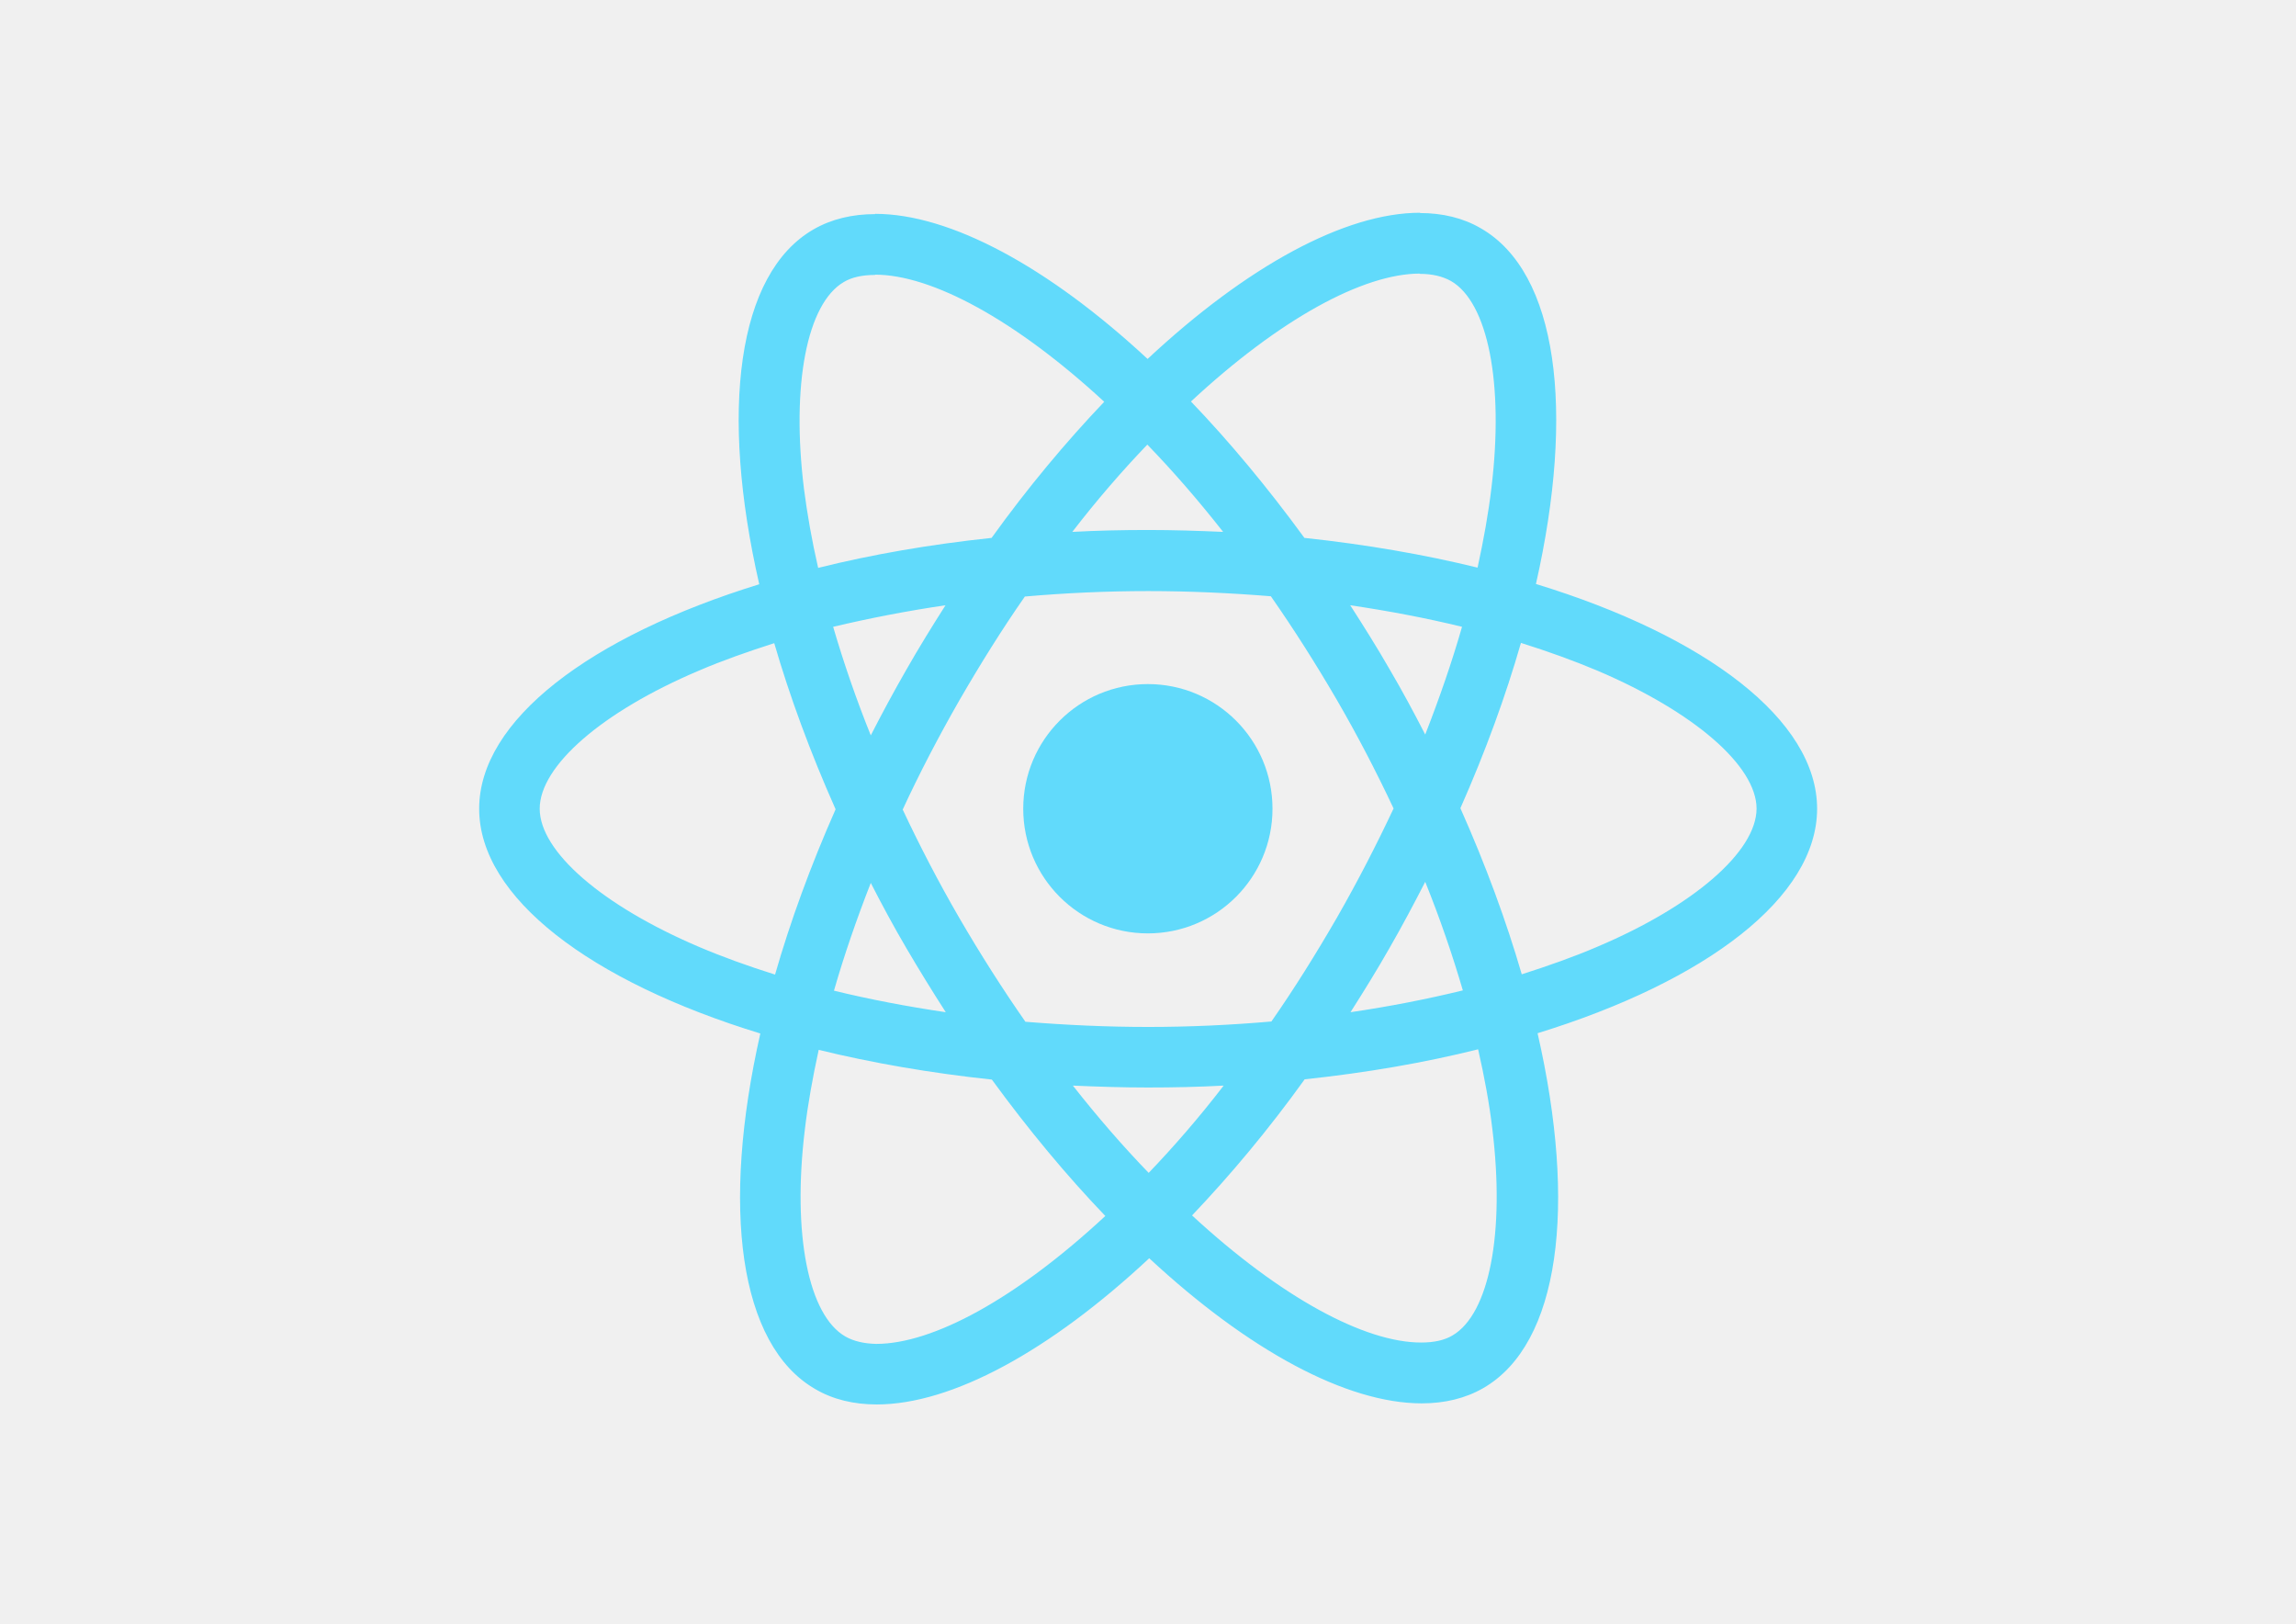
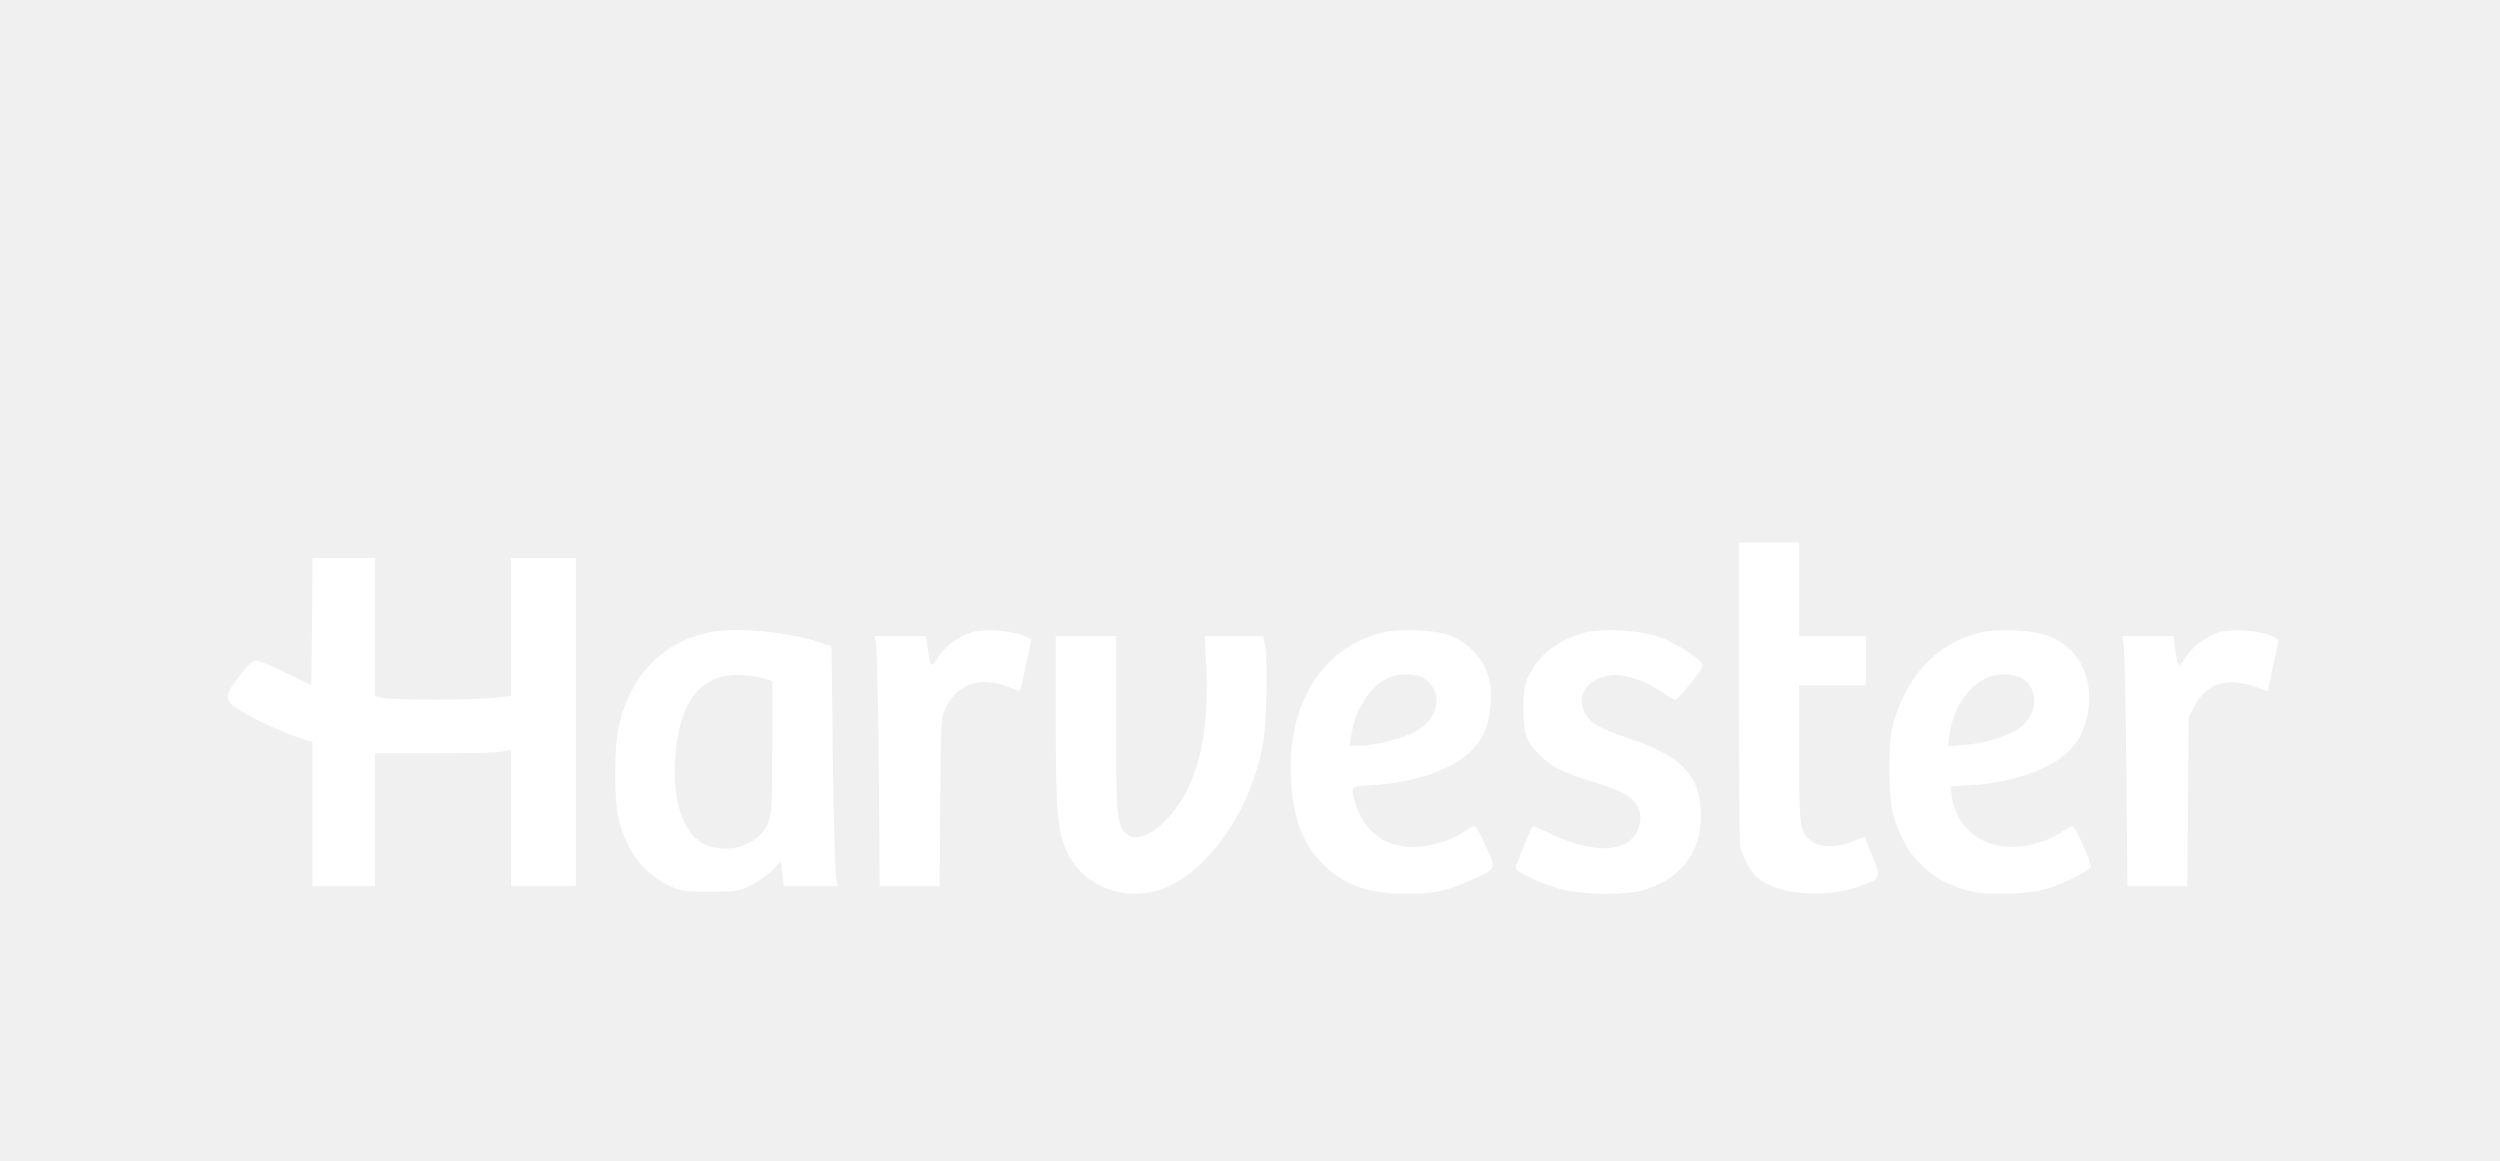
- <svg xmlns="http://www.w3.org/2000/svg" viewBox="0 0 841.9 595.3">
-   <g fill="#61DAFB">
-     <path d="M666.3 296.5c0-32.5-40.7-63.3-103.1-82.4 14.4-63.6 8-114.2-20.2-130.4-6.5-3.8-14.1-5.6-22.4-5.6v22.3c4.6 0 8.3.9 11.4 2.6 13.6 7.8 19.5 37.5 14.9 75.7-1.1 9.4-2.9 19.3-5.1 29.4-19.6-4.8-41-8.5-63.5-10.9-13.5-18.5-27.5-35.3-41.6-50 32.6-30.3 63.2-46.9 84-46.9V78c-27.5 0-63.5 19.6-99.9 53.6-36.4-33.8-72.4-53.2-99.9-53.2v22.3c20.7 0 51.4 16.5 84 46.6-14 14.7-28 31.4-41.3 49.9-22.6 2.4-44 6.1-63.6 11-2.3-10-4-19.7-5.2-29-4.7-38.2 1.1-67.9 14.6-75.8 3-1.8 6.9-2.6 11.5-2.6V78.5c-8.4 0-16 1.8-22.6 5.6-28.1 16.2-34.4 66.7-19.9 130.1-62.2 19.2-102.7 49.9-102.7 82.3 0 32.5 40.7 63.3 103.1 82.4-14.4 63.6-8 114.2 20.2 130.4 6.5 3.8 14.1 5.6 22.5 5.6 27.5 0 63.5-19.6 99.9-53.6 36.4 33.8 72.4 53.2 99.9 53.2 8.4 0 16-1.8 22.6-5.6 28.1-16.2 34.4-66.7 19.9-130.1 62-19.1 102.5-49.9 102.5-82.3zm-130.2-66.7c-3.7 12.9-8.3 26.2-13.5 39.5-4.1-8-8.4-16-13.1-24-4.6-8-9.5-15.8-14.4-23.4 14.2 2.1 27.9 4.7 41 7.9zm-45.8 106.5c-7.8 13.5-15.8 26.3-24.1 38.2-14.9 1.3-30 2-45.2 2-15.1 0-30.2-.7-45-1.9-8.3-11.9-16.4-24.6-24.2-38-7.6-13.1-14.5-26.4-20.8-39.8 6.2-13.4 13.2-26.8 20.7-39.9 7.8-13.5 15.8-26.3 24.1-38.2 14.9-1.3 30-2 45.2-2 15.1 0 30.2.7 45 1.9 8.3 11.9 16.4 24.6 24.2 38 7.6 13.1 14.5 26.4 20.8 39.8-6.3 13.4-13.2 26.8-20.7 39.9zm32.3-13c5.4 13.4 10 26.8 13.8 39.8-13.1 3.2-26.9 5.9-41.2 8 4.9-7.7 9.8-15.6 14.4-23.7 4.6-8 8.9-16.1 13-24.1zM421.2 430c-9.3-9.6-18.6-20.3-27.8-32 9 .4 18.2.7 27.5.7 9.4 0 18.7-.2 27.8-.7-9 11.7-18.3 22.4-27.5 32zm-74.4-58.9c-14.2-2.1-27.9-4.7-41-7.9 3.7-12.9 8.3-26.2 13.5-39.5 4.1 8 8.4 16 13.1 24 4.7 8 9.5 15.8 14.4 23.4zM420.7 163c9.3 9.6 18.6 20.3 27.8 32-9-.4-18.2-.7-27.5-.7-9.4 0-18.7.2-27.8.7 9-11.7 18.3-22.4 27.5-32zm-74 58.9c-4.9 7.7-9.8 15.6-14.4 23.7-4.6 8-8.9 16-13 24-5.4-13.4-10-26.8-13.8-39.8 13.1-3.1 26.9-5.8 41.2-7.9zm-90.5 125.2c-35.4-15.1-58.3-34.9-58.3-50.6 0-15.7 22.9-35.6 58.3-50.6 8.6-3.7 18-7 27.7-10.1 5.7 19.6 13.2 40 22.5 60.9-9.2 20.8-16.6 41.1-22.2 60.6-9.9-3.1-19.3-6.5-28-10.2zM310 490c-13.6-7.8-19.5-37.5-14.9-75.7 1.1-9.4 2.9-19.3 5.1-29.4 19.6 4.8 41 8.5 63.5 10.9 13.5 18.5 27.5 35.3 41.6 50-32.6 30.3-63.2 46.9-84 46.9-4.5-.1-8.3-1-11.3-2.7zm237.2-76.2c4.7 38.2-1.1 67.9-14.6 75.8-3 1.8-6.9 2.6-11.5 2.6-20.7 0-51.4-16.5-84-46.6 14-14.7 28-31.4 41.3-49.9 22.6-2.4 44-6.1 63.6-11 2.3 10.1 4.1 19.8 5.2 29.1zm38.5-66.7c-8.6 3.7-18 7-27.7 10.1-5.7-19.6-13.2-40-22.5-60.9 9.2-20.8 16.6-41.1 22.2-60.6 9.9 3.1 19.3 6.5 28.1 10.2 35.4 15.1 58.3 34.9 58.3 50.6-.1 15.7-23 35.6-58.4 50.6zM320.8 78.4z" />
-     <circle cx="420.9" cy="296.5" r="45.7" />
-     <path d="M520.5 78.1z" />
+ <svg xmlns="http://www.w3.org/2000/svg" version="1.0" width="1120pt" height="520pt" viewBox="0 0 1120 520" preserveAspectRatio="xMidYMid meet">
+   <g transform="translate(0,520) scale(0.1,-0.1)" fill="#FFFFFF" stroke="none">
+     <path d="M7790 2108 c0 -365 3 -680 6 -701 4 -20 21 -61 38 -89 24 -41 43 -59 86 -80 100 -51 287 -55 411 -9 97 37 96 34 59 132 -18 46 -34 86 -36 88 -2 2 -26 -6 -53 -18 -68 -29 -149 -29 -186 1 -52 41 -55 61 -55 393 l0 305 150 0 150 0 0 110 0 110 -150 0 -150 0 0 210 0 210 -135 0 -135 0 0 -662z" />
+     <path d="M1398 2415 l-3 -285 -112 55 c-62 30 -122 55 -135 55 -17 0 -38 -19 -76 -69 -70 -92 -69 -109 7 -156 76 -45 189 -98 264 -121 l57 -18 0 -323 0 -323 140 0 140 0 0 298 0 297 262 0 c145 0 282 3 306 8 l42 7 0 -305 0 -305 145 0 145 0 0 735 0 735 -145 0 -145 0 0 -309 0 -309 -77 -9 c-97 -10 -445 -10 -495 0 l-38 8 0 309 0 310 -140 0 -140 0 -2 -285z" />
+     <path d="M3193 2370 c-215 -39 -363 -185 -419 -415 -24 -97 -24 -333 -1 -429 35 -141 112 -241 225 -294 52 -25 68 -27 182 -27 116 0 129 2 182 28 31 15 74 45 96 67 l40 40 7 -55 6 -55 121 0 121 0 -8 43 c-4 23 -10 265 -14 537 l-6 495 -55 18 c-145 46 -361 67 -477 47z m235 -211 l32 -11 0 -294 c0 -315 -3 -339 -53 -392 -61 -66 -180 -84 -259 -40 -88 49 -135 191 -124 374 18 268 119 393 307 379 36 -3 80 -10 97 -16z" />
+     <path d="M4347 2366 c-62 -23 -112 -61 -144 -110 -34 -51 -34 -51 -48 47 l-7 47 -115 0 -115 0 7 -32 c4 -18 9 -270 12 -560 l4 -528 134 0 134 0 3 378 c3 374 3 377 27 425 53 108 161 140 288 86 39 -17 42 -17 47 -1 5 19 46 209 46 216 0 2 -19 12 -42 21 -59 23 -182 29 -231 11z" />
+     <path d="M6188 2365 c-267 -67 -425 -326 -404 -660 10 -171 49 -278 137 -370 93 -98 203 -139 374 -139 126 0 190 13 295 61 117 53 115 49 66 153 -22 49 -44 90 -49 90 -4 0 -25 -11 -45 -25 -62 -41 -150 -68 -227 -69 -124 -1 -212 59 -256 175 -11 27 -19 60 -19 73 0 22 4 23 93 29 176 10 340 65 424 140 66 60 96 128 101 227 3 69 0 96 -18 142 -25 69 -92 134 -166 162 -66 25 -229 31 -306 11z m203 -211 c74 -66 54 -171 -45 -229 -53 -31 -183 -65 -249 -65 l-50 0 6 44 c16 113 79 215 159 255 54 28 145 25 179 -5z" />
+     <path d="M7105 2367 c-120 -31 -209 -98 -255 -192 -21 -43 -24 -65 -25 -150 0 -116 15 -156 84 -218 53 -48 96 -69 221 -107 58 -18 124 -43 147 -56 70 -40 91 -105 55 -173 -47 -93 -202 -95 -388 -5 -41 20 -76 35 -78 33 -7 -7 -76 -179 -76 -189 0 -16 117 -70 199 -92 104 -28 291 -30 376 -5 164 49 255 168 255 332 0 182 -84 269 -342 354 -117 39 -157 64 -181 114 -33 67 7 135 94 158 64 17 159 -9 247 -67 35 -24 68 -42 72 -39 4 2 34 37 66 76 46 56 56 74 48 87 -19 31 -128 97 -199 121 -86 28 -245 37 -320 18z" />
+     <path d="M8866 2365 c-183 -47 -313 -180 -378 -385 -20 -65 -23 -95 -23 -225 0 -164 11 -219 65 -326 54 -107 161 -188 290 -220 76 -19 249 -17 330 4 77 20 209 83 217 103 5 14 -70 184 -82 184 -3 0 -23 -11 -43 -25 -107 -71 -254 -89 -353 -43 -78 36 -133 112 -145 201 l-6 44 98 6 c173 11 333 65 421 141 122 106 138 329 34 448 -61 69 -138 99 -265 104 -68 2 -120 -1 -160 -11z m209 -215 c61 -58 48 -156 -28 -211 -52 -38 -153 -69 -246 -76 l-74 -6 7 54 c14 107 78 208 159 249 57 29 145 24 182 -10z" />
+     <path d="M9937 2366 c-63 -23 -116 -64 -146 -112 -32 -49 -36 -46 -46 39 l-7 57 -115 0 -115 0 7 -42 c3 -24 9 -276 11 -560 l5 -518 134 0 134 0 3 378 3 378 26 49 c37 73 92 108 166 108 34 0 80 -9 111 -21 28 -11 52 -19 52 -18 0 2 37 178 45 212 4 18 -3 25 -38 39 -58 23 -181 29 -230 11z" />
+     <path d="M4730 1966 c0 -406 7 -485 49 -580 29 -68 92 -129 164 -161 80 -37 183 -39 267 -6 203 78 389 344 446 637 19 94 25 384 11 457 l-8 37 -131 0 -131 0 7 -132 c11 -217 -15 -404 -74 -533 -79 -173 -224 -281 -289 -216 -37 37 -41 84 -41 489 l0 392 -135 0 -135 0 0 -384z" />
  </g>
</svg>
